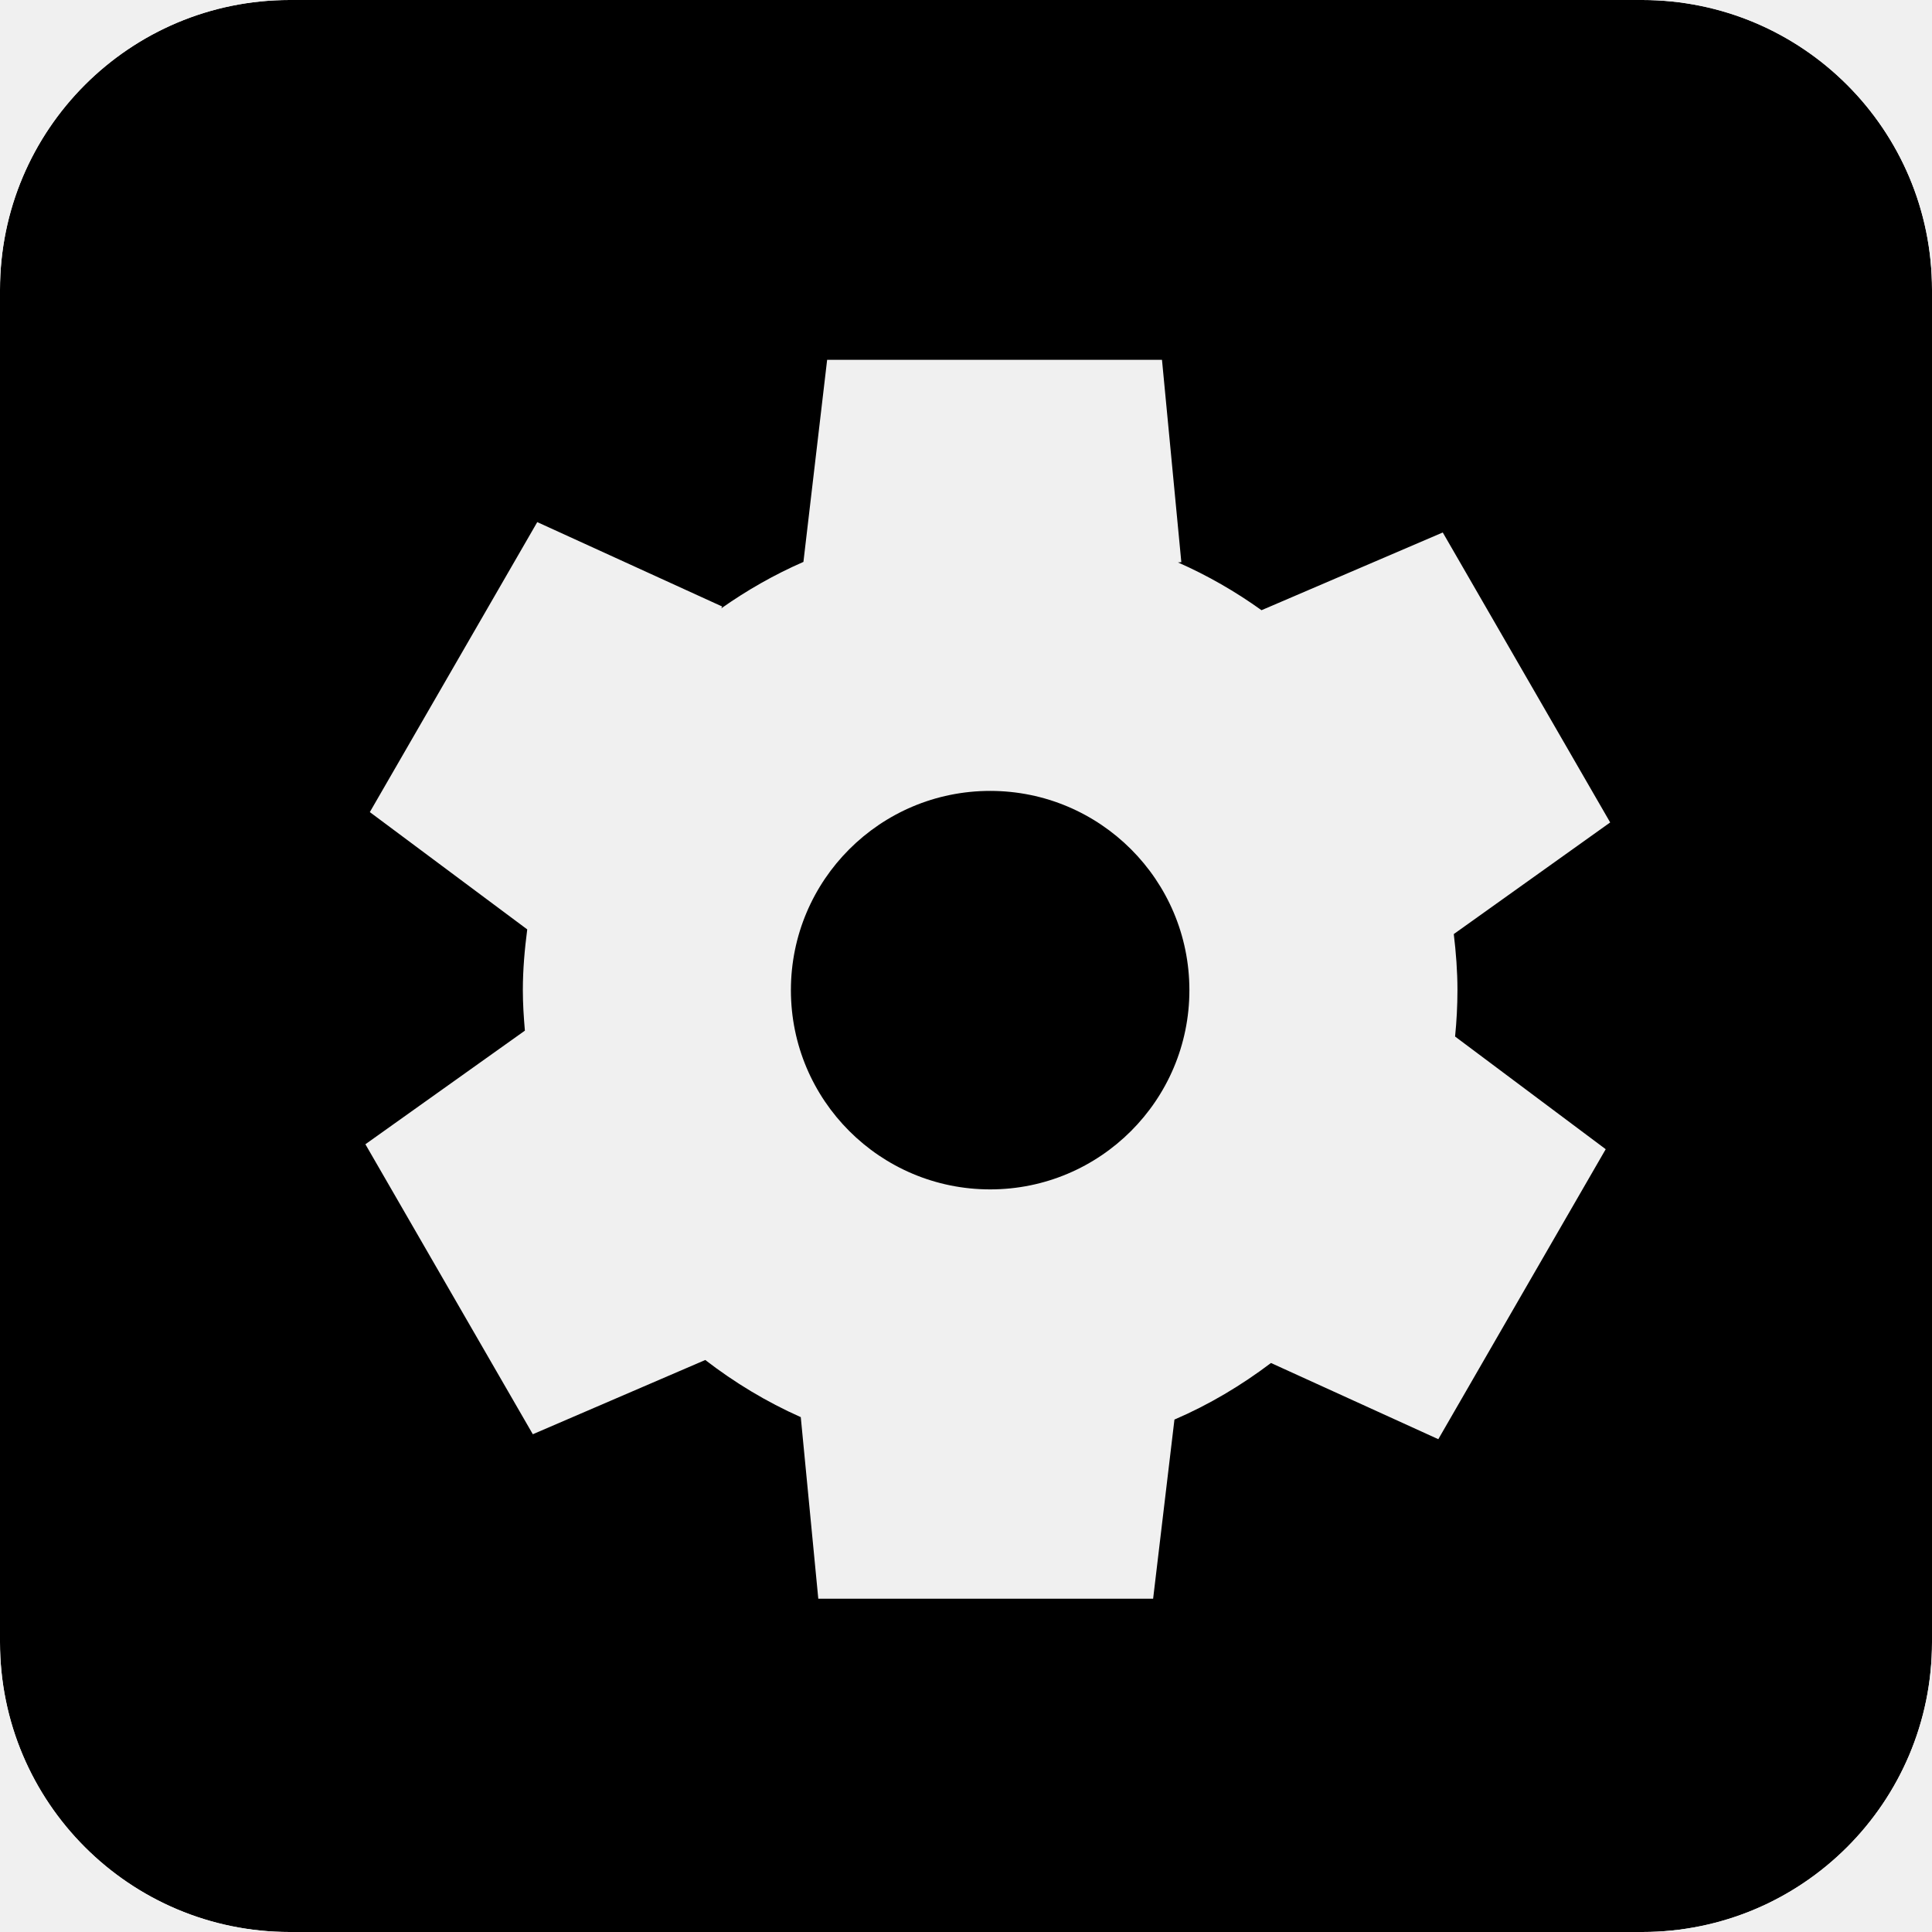
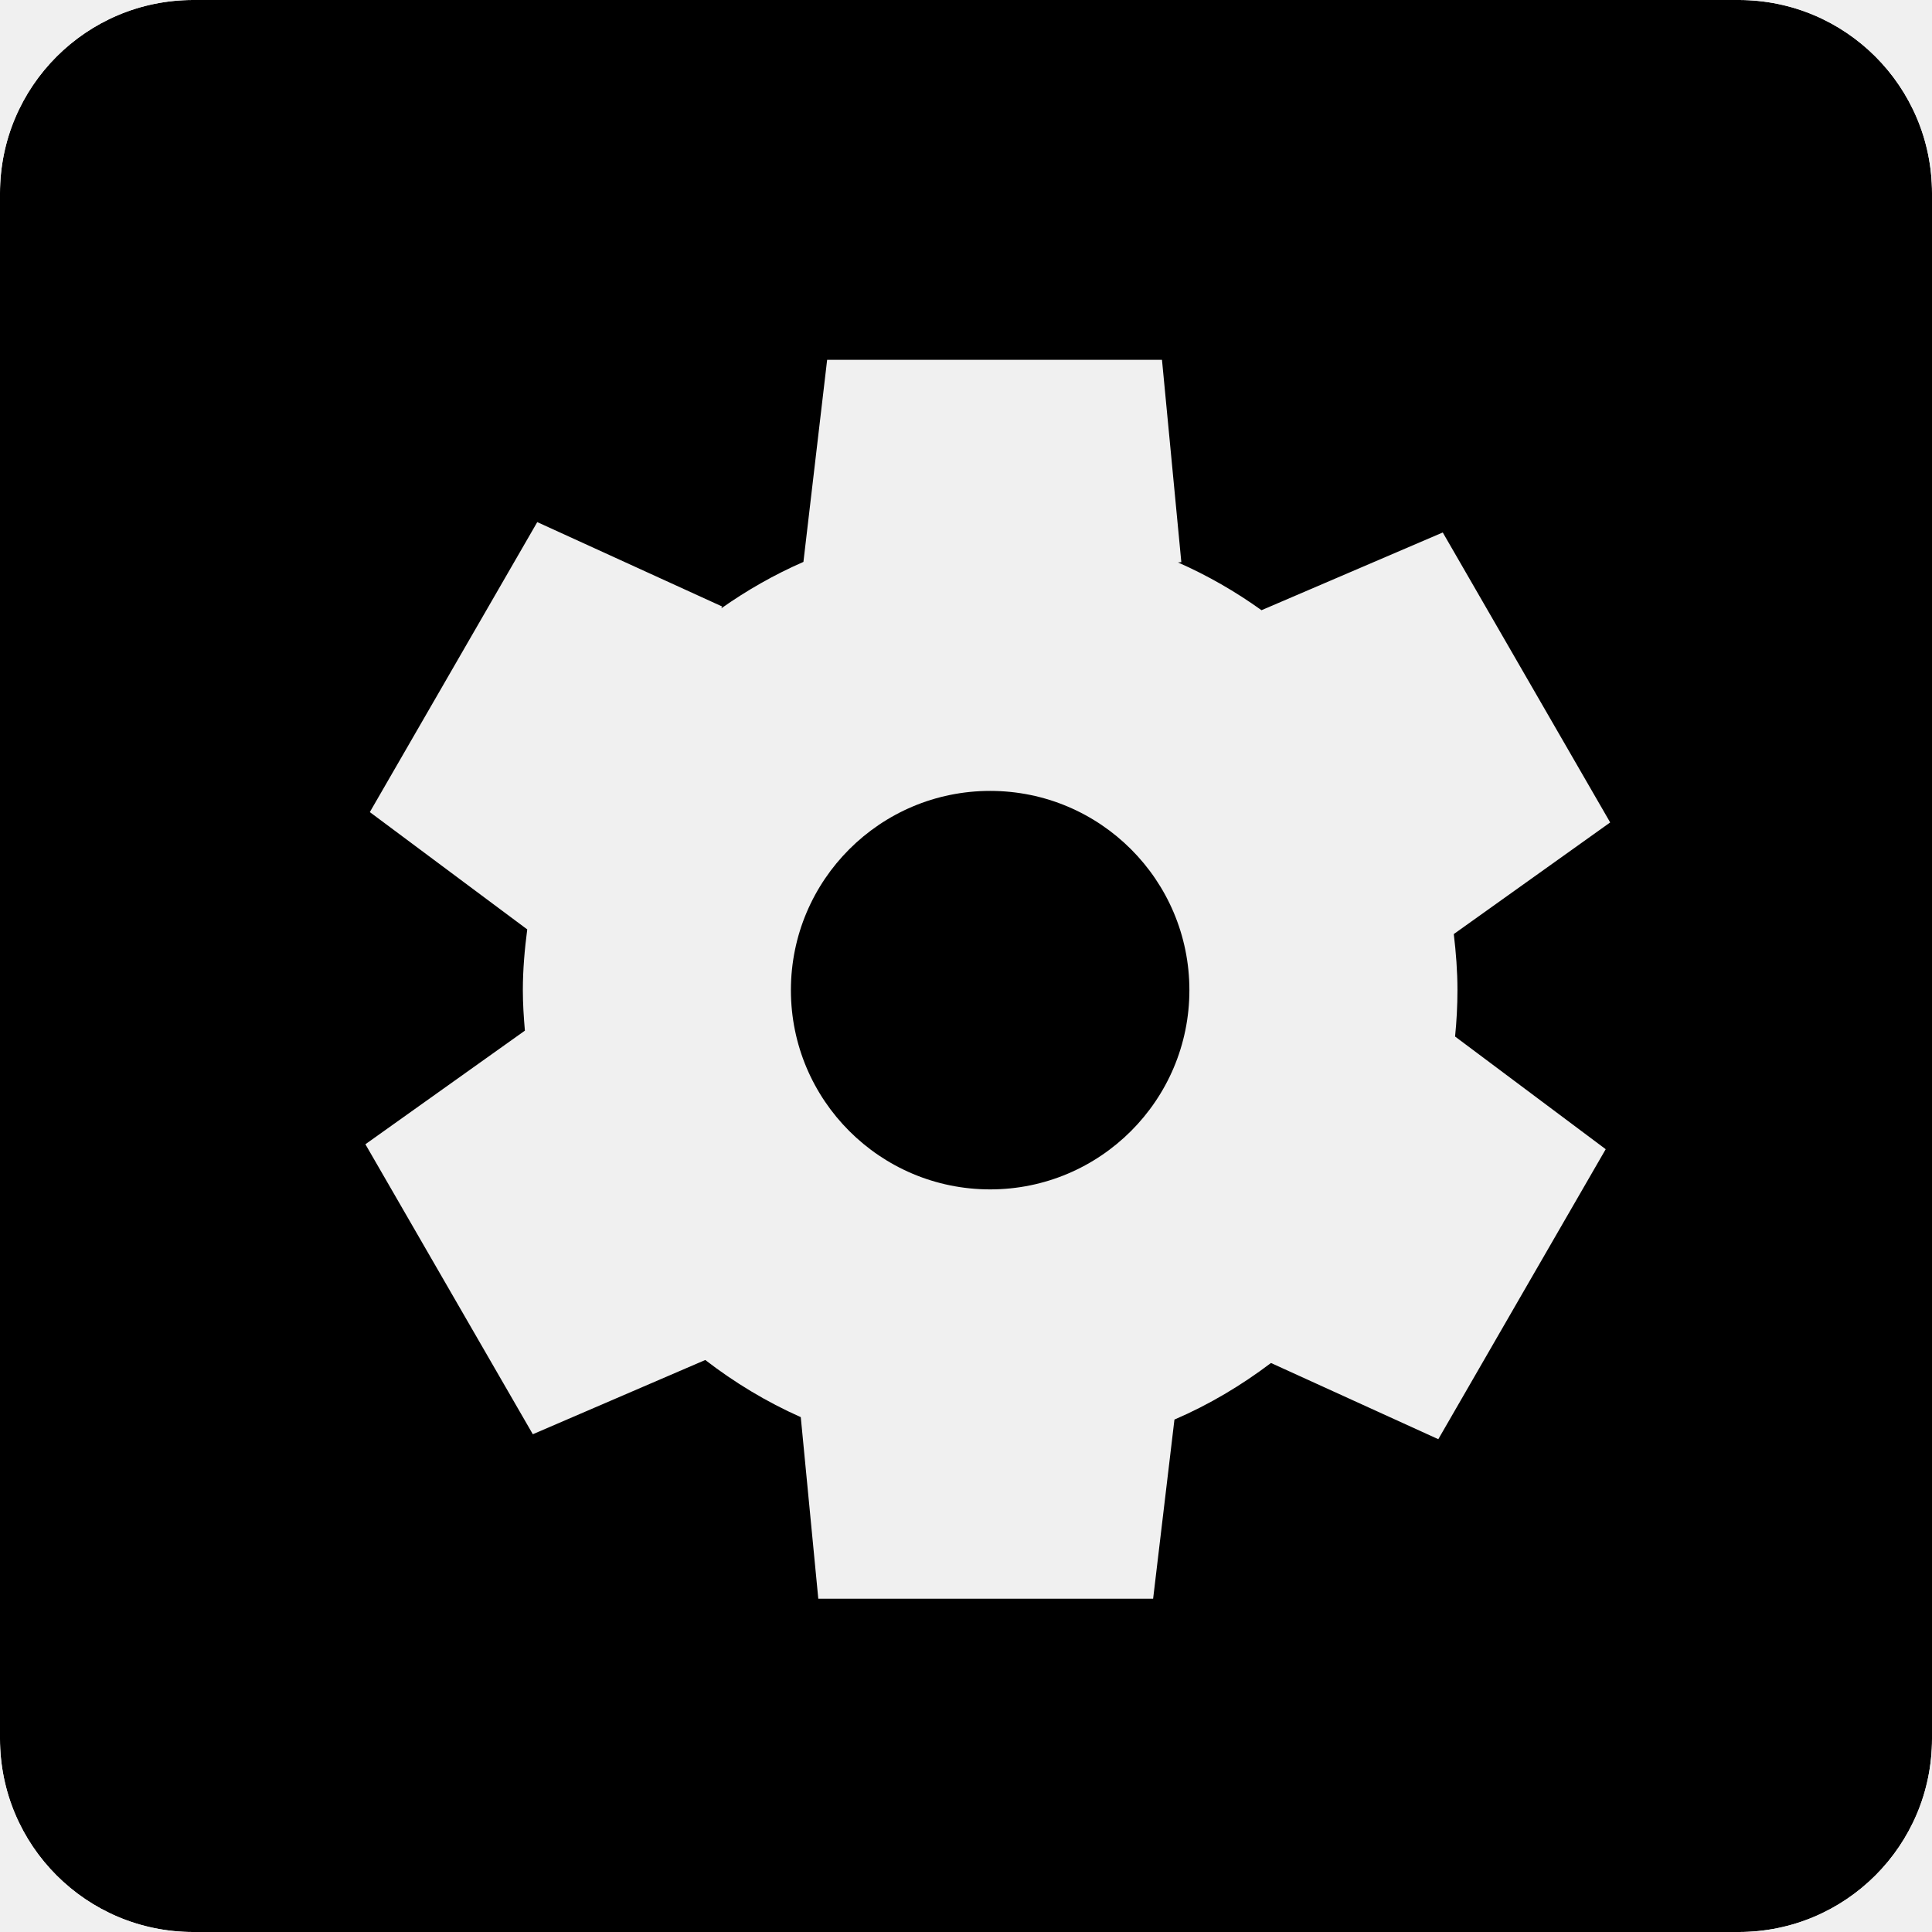
<svg xmlns="http://www.w3.org/2000/svg" version="1.1" x="0px" y="0px" viewBox="0 0 100 100" enable-background="new 0 0 100 100" xml:space="preserve">
  <link type="text/css" id="dark-mode" rel="stylesheet" href="" />
  <style type="text/css" id="dark-mode-custom-style" />
  <defs>
    <mask id="gear-hole-mask">
-       <rect x="0" y="0" width="100" height="100" rx="15" ry="15" fill="white" />
+       <rect x="0" y="0" width="100" height="100" rx="10" ry="10" fill="white" />
      <path fill="black" transform="translate(-5, -5) scale(1.125)" d="M71.5,50c0-0.875-0.067-1.732-0.169-2.58l7.196-5.136l-3.953-6.846l-3.75-6.495l-8.339,3.576  c-1.197-0.857-2.48-1.598-3.844-2.198l0.155-0.012L57.906,21H50h-7.5l-1.091,9.297c-1.338,0.584-2.6,1.305-3.78,2.137l0.041-0.085  l-8.507-3.883l-3.953,6.847l-3.75,6.495l7.242,5.397C28.583,48.122,28.5,49.05,28.5,50c0,0.629,0.041,1.248,0.094,1.863  l-7.338,5.227l3.953,6.848l3.75,6.494l7.934-3.416c1.349,1.04,2.818,1.929,4.394,2.629L42.093,78h7.905h7.5l0.981-8.243  c1.594-0.685,3.075-1.571,4.442-2.603l7.698,3.506l3.952-6.848l3.75-6.494l-6.93-5.184C71.461,51.433,71.5,50.721,71.5,50z   M50,59.167c-5.063,0-9.167-4.104-9.167-9.167c0-5.063,4.104-9.167,9.167-9.167c5.062,0,9.167,4.104,9.167,9.167  C59.167,55.062,55.062,59.167,50,59.167z" />
    </mask>
  </defs>
-   <rect x="0" y="0" width="100" height="100" rx="15" ry="15" mask="url(#gear-hole-mask)" />
+   <rect x="0" y="0" width="100" height="100" rx="10" ry="10" mask="url(#gear-hole-mask)" />
</svg>
